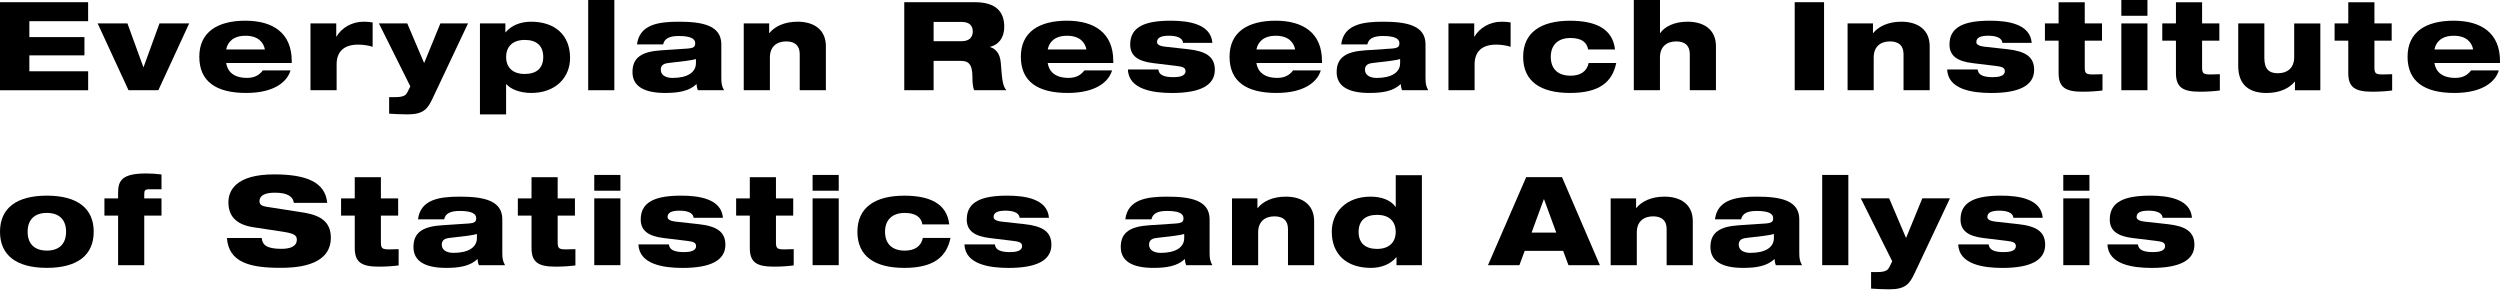
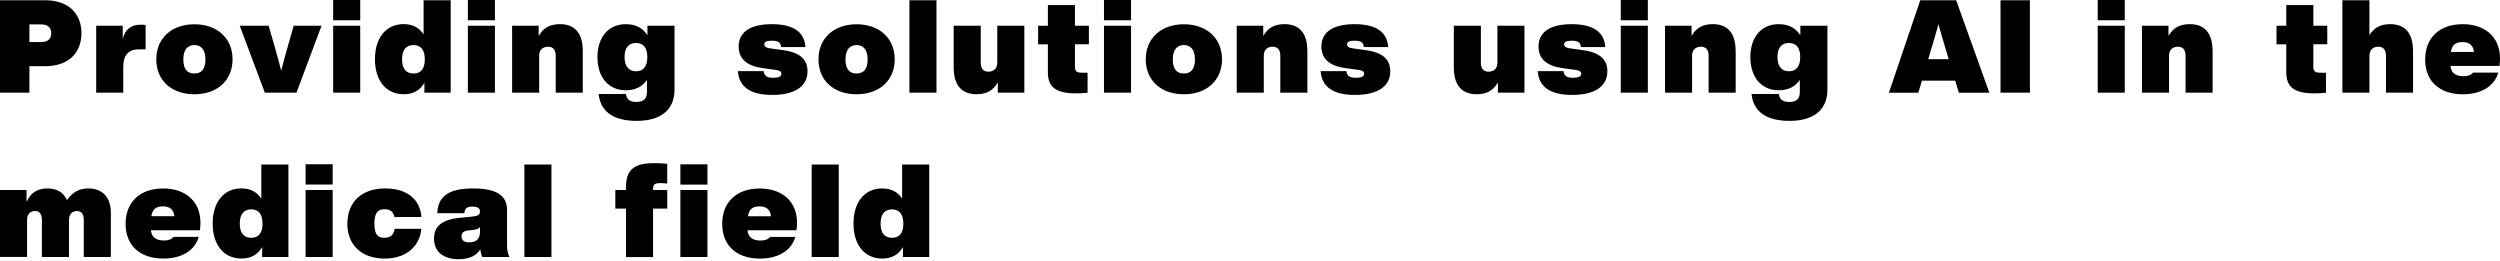
- <svg xmlns="http://www.w3.org/2000/svg" width="355" height="42" viewBox="0 0 355 42" fill="none">
-   <path d="M0 0.313H12.514V3.009H4.168V5.269H11.991V7.862H4.168V10.122H12.519V12.817H0V0.318V0.313Z" fill="black" />
-   <path d="M13.879 3.327H18.096L20.371 9.574L22.646 3.327H26.863L22.485 12.813H18.248L13.869 3.327H13.879Z" fill="black" />
-   <path d="M41.256 9.995C40.801 11.57 38.995 13.199 34.955 13.199C30.684 13.199 28.301 11.57 28.301 8.053C28.301 4.535 30.909 2.94 34.847 2.94C38.785 2.94 41.427 4.707 41.427 8.664V8.943H32.112C32.303 10.166 33.179 11.061 35.087 11.061C36.276 11.061 36.892 10.553 37.327 9.995H41.251H41.256ZM37.616 7.02C37.406 5.969 36.618 5.078 34.867 5.078C33.115 5.078 32.328 5.974 32.117 7.02H37.616Z" fill="black" />
-   <path d="M44.088 3.327H47.748V5.2H47.782C48.516 3.938 49.968 3.082 51.651 3.082C52.053 3.082 52.547 3.116 52.914 3.185V6.648C52.439 6.472 51.563 6.335 50.864 6.335C48.745 6.335 47.801 7.421 47.801 9.134V12.808H44.088V3.322V3.327Z" fill="black" />
-   <path d="M55.257 13.791H56.147C57.444 13.791 57.669 13.439 57.845 13.106L58.266 12.265L53.804 3.322H57.83L60.227 8.958L62.536 3.322H66.46L61.416 14.001C60.731 15.435 60.174 16.242 57.864 16.242C56.886 16.242 55.976 16.188 55.257 16.139V13.796V13.791Z" fill="black" />
-   <path d="M68.158 3.327H71.763V4.589H71.797C72.585 3.625 73.896 3.082 75.403 3.082C78.764 3.082 80.951 4.936 80.951 8.229C80.951 10.978 78.921 13.199 75.437 13.199C73.793 13.199 72.531 12.656 71.9 11.956H71.866V16.247H68.153V3.327H68.158ZM74.513 10.503C76.21 10.503 77.14 9.662 77.14 8.087C77.14 6.511 76.21 5.67 74.513 5.67C72.815 5.67 71.871 6.614 71.871 8.087C71.871 9.559 72.781 10.503 74.513 10.503Z" fill="black" />
-   <path d="M83.524 0H87.237V12.813H83.524V0Z" fill="black" />
-   <path d="M90.456 6.301C90.808 3.483 93.485 3.082 96.391 3.082C99.84 3.082 102.427 3.64 102.427 6.301V11.095C102.427 11.903 102.516 12.27 102.814 12.812H99.101C98.978 12.534 98.925 12.201 98.91 11.937C97.844 12.954 96.317 13.199 94.448 13.199C91.42 13.199 89.811 12.221 89.811 10.239C89.811 8.087 91.244 7.314 93.905 7.143L97.599 6.898C98.563 6.829 98.719 6.619 98.719 6.13C98.719 5.465 98 5.112 96.376 5.112C95.011 5.112 94.346 5.499 94.169 6.301H90.456ZM98.822 8.385C98.543 8.473 98.088 8.561 97.403 8.649L94.898 8.948C94.145 9.036 93.832 9.334 93.832 9.911C93.832 10.645 94.497 11.066 95.495 11.066C97.633 11.066 98.822 10.259 98.822 8.967V8.39V8.385Z" fill="black" />
-   <path d="M105.617 3.327H109.222V4.692H109.257C110.01 3.762 111.375 3.082 113.249 3.082C115.577 3.082 117.275 4.202 117.275 6.565V12.812H113.562V7.686C113.562 6.477 112.877 5.88 111.634 5.88C110.323 5.88 109.325 6.599 109.325 8.155V12.812H105.612V3.327H105.617Z" fill="black" />
-   <path d="M128.405 0.313H138.419C141.481 0.313 142.602 1.712 142.602 3.796C142.602 5.46 141.726 6.369 140.606 6.648V6.683C141.393 6.947 142.005 7.573 142.112 8.923C142.303 11.389 142.377 12.181 142.9 12.808H138.331C138.101 12.265 138.086 11.531 138.086 10.953C138.086 8.992 137.44 8.644 136.389 8.644H132.573V12.812H128.405V0.313ZM132.573 5.846H136.579C137.597 5.846 138.135 5.323 138.135 4.462C138.135 3.601 137.592 3.116 136.579 3.116H132.573V5.846Z" fill="black" />
-   <path d="M157.914 9.995C157.459 11.57 155.654 13.199 151.613 13.199C147.342 13.199 144.96 11.57 144.96 8.053C144.96 4.535 147.567 2.94 151.505 2.94C155.444 2.94 158.085 4.707 158.085 8.664V8.943H148.771C148.962 10.166 149.837 11.061 151.745 11.061C152.934 11.061 153.55 10.553 153.986 9.995H157.909H157.914ZM154.274 7.02C154.064 5.969 153.276 5.078 151.525 5.078C149.774 5.078 148.986 5.974 148.776 7.02H154.274Z" fill="black" />
-   <path d="M164.479 9.853C164.533 10.205 164.67 10.484 165.003 10.66C165.336 10.851 165.844 10.959 166.647 10.959C167.449 10.959 168.344 10.802 168.344 10.117C168.344 9.608 167.977 9.471 167.067 9.364L163.76 8.963C161.588 8.699 160.487 7.93 160.487 6.321C160.487 3.748 162.694 2.94 166.246 2.94C168.765 2.94 171.955 3.395 172.16 6.091H167.992C167.958 5.69 167.694 5.426 167.327 5.284C166.96 5.127 166.471 5.073 165.996 5.073C164.93 5.073 164.298 5.318 164.298 5.969C164.298 6.267 164.543 6.526 165.487 6.634L168.692 6.986C171.245 7.265 172.507 8.053 172.507 9.912C172.507 12.152 170.37 13.204 166.431 13.204C163.804 13.204 160.253 12.73 160.165 9.863H164.47L164.479 9.853Z" fill="black" />
-   <path d="M187.551 9.995C187.096 11.57 185.291 13.199 181.25 13.199C176.979 13.199 174.596 11.57 174.596 8.053C174.596 4.535 177.204 2.94 181.142 2.94C185.08 2.94 187.722 4.707 187.722 8.664V8.943H178.407C178.598 10.166 179.474 11.061 181.382 11.061C182.571 11.061 183.187 10.553 183.622 9.995H187.546H187.551ZM183.911 7.02C183.701 5.969 182.913 5.078 181.162 5.078C179.41 5.078 178.623 5.974 178.412 7.02H183.911Z" fill="black" />
-   <path d="M190.452 6.301C190.804 3.483 193.48 3.082 196.386 3.082C199.835 3.082 202.423 3.64 202.423 6.301V11.095C202.423 11.903 202.511 12.27 202.81 12.812H199.096C198.974 12.534 198.92 12.201 198.906 11.937C197.839 12.954 196.313 13.199 194.444 13.199C191.416 13.199 189.806 12.221 189.806 10.239C189.806 8.087 191.24 7.314 193.901 7.143L197.594 6.898C198.558 6.829 198.715 6.619 198.715 6.13C198.715 5.465 197.996 5.112 196.371 5.112C195.007 5.112 194.341 5.499 194.165 6.301H190.452ZM198.818 8.385C198.539 8.473 198.084 8.561 197.399 8.649L194.894 8.948C194.141 9.036 193.828 9.334 193.828 9.911C193.828 10.645 194.493 11.066 195.491 11.066C197.629 11.066 198.818 10.259 198.818 8.967V8.39V8.385Z" fill="black" />
-   <path d="M205.681 3.327H209.34V5.2H209.375C210.109 3.938 211.562 3.082 213.244 3.082C213.646 3.082 214.14 3.116 214.507 3.185V6.648C214.032 6.472 213.156 6.335 212.457 6.335C210.338 6.335 209.394 7.421 209.394 9.134V12.808H205.681V3.322V3.327Z" fill="black" />
-   <path d="M229.506 8.943C228.944 11.658 227.109 13.199 222.941 13.199C218.773 13.199 216.288 11.57 216.288 8.072C216.288 4.574 218.861 2.945 222.941 2.945C226.478 2.945 228.997 4.012 229.33 7.025H225.514C225.338 5.993 224.57 5.396 222.995 5.396C221.263 5.396 220.211 6.36 220.211 8.072C220.211 9.785 221.229 10.748 223.014 10.748C224.413 10.748 225.343 10.152 225.588 8.943H229.511H229.506Z" fill="black" />
-   <path d="M232.006 0H235.719V4.692H235.754C236.399 3.762 237.764 3.082 239.638 3.082C241.967 3.082 243.664 4.202 243.664 6.565V12.813H239.951V7.686C239.951 6.477 239.266 5.88 238.023 5.88C236.712 5.88 235.714 6.6 235.714 8.155V12.813H232.001V0H232.006Z" fill="black" />
-   <path d="M254.848 0.313H259.016V12.812H254.848V0.313Z" fill="black" />
-   <path d="M262.357 3.327H265.962V4.692H265.997C266.75 3.762 268.115 3.082 269.989 3.082C272.317 3.082 274.015 4.202 274.015 6.565V12.812H270.302V7.686C270.302 6.477 269.617 5.88 268.374 5.88C267.063 5.88 266.065 6.599 266.065 8.155V12.812H262.357V3.327Z" fill="black" />
-   <path d="M280.82 9.853C280.874 10.205 281.011 10.484 281.343 10.66C281.676 10.851 282.185 10.959 282.987 10.959C283.79 10.959 284.685 10.802 284.685 10.117C284.685 9.608 284.318 9.471 283.408 9.364L280.101 8.963C277.929 8.699 276.828 7.93 276.828 6.321C276.828 3.748 279.034 2.94 282.586 2.94C285.106 2.94 288.295 3.395 288.501 6.091H284.333C284.298 5.69 284.034 5.426 283.667 5.284C283.3 5.127 282.811 5.073 282.337 5.073C281.27 5.073 280.639 5.318 280.639 5.969C280.639 6.267 280.884 6.526 281.828 6.634L285.032 6.986C287.586 7.265 288.848 8.053 288.848 9.912C288.848 12.152 286.71 13.204 282.772 13.204C280.145 13.204 276.593 12.73 276.505 9.863H280.81L280.82 9.853Z" fill="black" />
-   <path d="M290.379 3.327H292.322V0.318H296.035V3.327H298.486V5.778H296.035V9.593C296.035 10.45 296.245 10.572 297.243 10.572C297.698 10.572 298.065 10.552 298.554 10.538V12.847C297.801 12.949 296.822 13.023 295.736 13.023C293.32 13.023 292.322 12.426 292.322 10.381V5.778H290.379V3.327Z" fill="black" />
-   <path d="M301.23 0H304.938V2.241H301.23V0ZM301.23 3.327H304.938V12.813H301.23V3.327Z" fill="black" />
-   <path d="M307.042 3.327H308.984V0.318H312.697V3.327H315.148V5.778H312.697V9.593C312.697 10.45 312.908 10.572 313.906 10.572C314.361 10.572 314.728 10.552 315.217 10.538V12.847C314.463 12.949 313.485 13.023 312.399 13.023C309.982 13.023 308.984 12.426 308.984 10.381V5.778H307.042V3.327Z" fill="black" />
-   <path d="M317.824 3.327H321.538V8.229C321.538 9.838 322.223 10.401 323.465 10.401C324.776 10.401 325.774 9.682 325.774 8.126V3.332H329.487V12.818H325.882V11.594H325.848C325.094 12.524 323.729 13.204 321.856 13.204C319.581 13.204 317.829 12.226 317.829 9.368V3.332L317.824 3.327Z" fill="black" />
-   <path d="M331.513 3.327H333.455V0.318H337.168V3.327H339.619V5.778H337.168V9.593C337.168 10.45 337.378 10.572 338.376 10.572C338.831 10.572 339.198 10.552 339.687 10.538V12.847C338.934 12.949 337.956 13.023 336.87 13.023C334.453 13.023 333.455 12.426 333.455 10.381V5.778H331.513V3.327Z" fill="black" />
-   <path d="M354.829 9.995C354.374 11.57 352.569 13.199 348.528 13.199C344.257 13.199 341.874 11.57 341.874 8.053C341.874 4.535 344.482 2.94 348.42 2.94C352.358 2.94 355 4.707 355 8.664V8.943H345.685C345.876 10.166 346.752 11.061 348.66 11.061C349.848 11.061 350.465 10.553 350.9 9.995H354.824H354.829ZM351.189 7.02C350.979 5.969 350.191 5.078 348.44 5.078C346.688 5.078 345.901 5.974 345.69 7.02H351.189Z" fill="black" />
-   <path d="M6.653 27.782C10.944 27.782 13.307 29.548 13.307 32.909C13.307 36.27 10.944 38.036 6.653 38.036C2.363 38.036 0 36.27 0 32.909C0 29.548 2.363 27.782 6.653 27.782ZM3.924 32.909C3.924 34.694 4.975 35.585 6.653 35.585C8.331 35.585 9.383 34.694 9.383 32.909C9.383 31.123 8.331 30.233 6.653 30.233C4.975 30.233 3.924 31.128 3.924 32.909Z" fill="black" />
-   <path d="M14.828 28.168H16.77V27.361C16.77 25.609 17.367 24.631 20.762 24.631C21.516 24.631 22.215 24.685 22.934 24.773V26.872H21.271C20.586 26.872 20.483 27.028 20.483 27.591V28.168H22.934V30.619H20.483V37.654H16.77V30.619H14.828V28.168Z" fill="black" />
-   <path d="M41.73 28.814C41.608 27.958 40.923 27.361 39.015 27.361C37.616 27.361 36.843 27.762 36.843 28.584C36.843 29.005 37.141 29.249 37.772 29.352C38.824 29.528 42.024 29.998 43.252 30.208C45.58 30.609 46.979 31.553 46.979 33.76C46.979 37.996 41.481 38.031 39.768 38.031C35.532 38.031 32.469 37.277 32.225 33.794H37.161C37.264 34.738 37.792 35.335 39.964 35.335C41.016 35.335 42.151 35.09 42.151 34.024C42.151 33.359 41.627 33.134 40.174 32.904L36.006 32.273C33.433 31.886 32.435 30.595 32.435 28.736C32.435 27.092 33.453 24.763 38.932 24.763C43.467 24.763 46.197 25.849 46.461 28.804H41.735L41.73 28.814Z" fill="black" />
-   <path d="M48.432 28.168H50.375V25.159H54.088V28.168H56.539V30.619H54.088V34.435C54.088 35.291 54.298 35.413 55.296 35.413C55.751 35.413 56.118 35.394 56.607 35.379V37.688C55.854 37.791 54.875 37.864 53.789 37.864C51.373 37.864 50.375 37.267 50.375 35.222V30.619H48.432V28.168Z" fill="black" />
-   <path d="M59.357 31.142C59.709 28.325 62.385 27.923 65.291 27.923C68.74 27.923 71.328 28.481 71.328 31.142V35.937C71.328 36.744 71.416 37.111 71.714 37.654H68.001C67.879 37.375 67.825 37.042 67.81 36.778C66.744 37.796 65.222 38.04 63.349 38.04C60.321 38.04 58.711 37.062 58.711 35.081C58.711 32.928 60.144 32.155 62.806 31.984L66.499 31.739C67.463 31.671 67.62 31.46 67.62 30.971C67.62 30.306 66.9 29.954 65.276 29.954C63.911 29.954 63.246 30.34 63.07 31.142H59.357ZM67.722 33.226C67.443 33.315 66.989 33.403 66.304 33.491L63.799 33.789C63.045 33.877 62.732 34.175 62.732 34.753C62.732 35.487 63.398 35.907 64.396 35.907C66.534 35.907 67.722 35.1 67.722 33.809V33.231V33.226Z" fill="black" />
-   <path d="M73.534 28.168H75.476V25.159H79.189V28.168H81.641V30.619H79.189V34.435C79.189 35.291 79.4 35.413 80.398 35.413C80.853 35.413 81.22 35.394 81.709 35.379V37.688C80.956 37.791 79.977 37.864 78.891 37.864C76.474 37.864 75.476 37.267 75.476 35.222V30.619H73.534V28.168Z" fill="black" />
-   <path d="M84.385 24.841H88.098V27.082H84.385V24.841ZM84.385 28.168H88.098V37.654H84.385V28.168Z" fill="black" />
-   <path d="M94.977 34.694C95.03 35.047 95.167 35.325 95.5 35.502C95.833 35.692 96.341 35.8 97.144 35.8C97.946 35.8 98.841 35.644 98.841 34.959C98.841 34.45 98.474 34.313 97.564 34.205L94.257 33.804C92.085 33.54 90.984 32.772 90.984 31.162C90.984 28.589 93.191 27.782 96.743 27.782C99.262 27.782 102.447 28.237 102.657 30.932H98.489C98.455 30.531 98.191 30.267 97.824 30.125C97.457 29.968 96.968 29.915 96.493 29.915C95.427 29.915 94.796 30.159 94.796 30.81C94.796 31.108 95.04 31.368 95.984 31.475L99.189 31.828C101.742 32.106 103.005 32.894 103.005 34.753C103.005 36.994 100.867 38.045 96.928 38.045C94.301 38.045 90.75 37.571 90.662 34.704H94.967L94.977 34.694Z" fill="black" />
-   <path d="M104.531 28.168H106.473V25.159H110.186V28.168H112.637V30.619H110.186V34.435C110.186 35.291 110.397 35.413 111.395 35.413C111.85 35.413 112.217 35.394 112.706 35.379V37.688C111.952 37.791 110.974 37.864 109.888 37.864C107.471 37.864 106.473 37.267 106.473 35.222V30.619H104.531V28.168Z" fill="black" />
-   <path d="M115.387 24.841H119.1V27.082H115.387V24.841ZM115.387 28.168H119.1V37.654H115.387V28.168Z" fill="black" />
-   <path d="M134.97 33.784C134.412 36.499 132.573 38.04 128.405 38.04C124.236 38.04 121.751 36.411 121.751 32.913C121.751 29.415 124.325 27.786 128.405 27.786C131.942 27.786 134.461 28.853 134.794 31.866H130.978C130.802 30.834 130.034 30.237 128.458 30.237C126.727 30.237 125.675 31.201 125.675 32.913C125.675 34.625 126.692 35.589 128.473 35.589C129.872 35.589 130.802 34.992 131.046 33.784H134.965H134.97Z" fill="black" />
-   <path d="M141.271 34.694C141.325 35.047 141.462 35.325 141.794 35.502C142.127 35.692 142.636 35.8 143.438 35.8C144.24 35.8 145.136 35.644 145.136 34.959C145.136 34.45 144.769 34.313 143.859 34.205L140.552 33.804C138.38 33.54 137.279 32.772 137.279 31.162C137.279 28.589 139.485 27.782 143.037 27.782C145.557 27.782 148.741 28.237 148.952 30.932H144.784C144.749 30.531 144.485 30.267 144.118 30.125C143.751 29.968 143.262 29.915 142.788 29.915C141.721 29.915 141.09 30.159 141.09 30.81C141.09 31.108 141.335 31.368 142.279 31.475L145.483 31.828C148.037 32.106 149.299 32.894 149.299 34.753C149.299 36.994 147.161 38.045 143.223 38.045C140.596 38.045 137.044 37.571 136.956 34.704H141.261L141.271 34.694Z" fill="black" />
-   <path d="M159.793 31.142C160.145 28.325 162.821 27.923 165.727 27.923C169.176 27.923 171.764 28.481 171.764 31.142V35.937C171.764 36.744 171.852 37.111 172.15 37.654H168.437C168.315 37.375 168.261 37.042 168.246 36.778C167.18 37.796 165.658 38.04 163.785 38.04C160.756 38.04 159.147 37.062 159.147 35.081C159.147 32.928 160.58 32.155 163.242 31.984L166.935 31.739C167.899 31.671 168.056 31.46 168.056 30.971C168.056 30.306 167.336 29.954 165.712 29.954C164.347 29.954 163.682 30.34 163.506 31.142H159.793ZM168.158 33.226C167.88 33.315 167.425 33.403 166.74 33.491L164.235 33.789C163.481 33.877 163.168 34.175 163.168 34.753C163.168 35.487 163.834 35.907 164.832 35.907C166.97 35.907 168.158 35.1 168.158 33.809V33.231V33.226Z" fill="black" />
-   <path d="M174.949 28.168H178.554V29.533H178.588C179.342 28.603 180.707 27.923 182.581 27.923C184.909 27.923 186.607 29.044 186.607 31.407V37.654H182.894V32.527C182.894 31.319 182.209 30.722 180.966 30.722C179.655 30.722 178.657 31.441 178.657 32.996V37.654H174.944V28.168H174.949Z" fill="black" />
-   <path d="M198.299 36.533H198.265C197.477 37.497 196.166 38.04 194.659 38.04C191.298 38.04 189.112 36.186 189.112 32.894C189.112 30.144 191.142 27.923 194.625 27.923C196.269 27.923 197.531 28.466 198.162 29.376H198.196V24.875H201.909V37.654H198.304V36.533H198.299ZM195.55 30.511C193.852 30.511 192.923 31.353 192.923 32.928C192.923 34.503 193.852 35.345 195.55 35.345C197.247 35.345 198.191 34.401 198.191 32.928C198.191 31.456 197.282 30.511 195.55 30.511Z" fill="black" />
-   <path d="M216.713 25.154H221.806L227.183 37.654H222.721L221.967 35.623H216.508L215.754 37.654H211.293L216.718 25.154H216.713ZM219.252 28.305H219.218L217.486 33.031H220.989L219.257 28.305H219.252Z" fill="black" />
-   <path d="M228.719 28.168H232.324V29.533H232.358C233.112 28.603 234.477 27.923 236.35 27.923C238.679 27.923 240.377 29.044 240.377 31.407V37.654H236.663V32.527C236.663 31.319 235.979 30.722 234.736 30.722C233.425 30.722 232.427 31.441 232.427 32.996V37.654H228.714V28.168H228.719Z" fill="black" />
-   <path d="M243.527 31.142C243.879 28.325 246.555 27.923 249.461 27.923C252.91 27.923 255.498 28.481 255.498 31.142V35.937C255.498 36.744 255.586 37.111 255.885 37.654H252.172C252.049 37.375 251.995 37.042 251.981 36.778C250.914 37.796 249.393 38.04 247.519 38.04C244.491 38.04 242.881 37.062 242.881 35.081C242.881 32.928 244.315 32.155 246.976 31.984L250.67 31.739C251.633 31.671 251.79 31.46 251.79 30.971C251.79 30.306 251.071 29.954 249.447 29.954C248.082 29.954 247.416 30.34 247.24 31.142H243.527ZM251.893 33.226C251.614 33.315 251.159 33.403 250.474 33.491L247.969 33.789C247.216 33.877 246.903 34.175 246.903 34.753C246.903 35.487 247.568 35.907 248.566 35.907C250.704 35.907 251.893 35.1 251.893 33.809V33.231V33.226Z" fill="black" />
-   <path d="M258.751 24.841H262.465V37.654H258.751V24.841Z" fill="black" />
-   <path d="M265.684 38.632H266.579C267.875 38.632 268.1 38.28 268.277 37.947L268.697 37.106L264.236 28.163H268.262L270.659 33.799L272.968 28.163H276.892L271.853 38.843C271.168 40.276 270.61 41.083 268.301 41.083C267.323 41.083 266.413 41.029 265.693 40.981V38.637L265.684 38.632Z" fill="black" />
-   <path d="M282.386 34.694C282.44 35.047 282.576 35.325 282.909 35.502C283.242 35.692 283.751 35.8 284.553 35.8C285.355 35.8 286.251 35.644 286.251 34.959C286.251 34.45 285.884 34.313 284.974 34.205L281.667 33.804C279.494 33.54 278.394 32.772 278.394 31.162C278.394 28.589 280.6 27.782 284.152 27.782C286.671 27.782 289.856 28.237 290.066 30.932H285.898C285.864 30.531 285.6 30.267 285.233 30.125C284.866 29.968 284.377 29.915 283.902 29.915C282.836 29.915 282.205 30.159 282.205 30.81C282.205 31.108 282.449 31.368 283.393 31.475L286.598 31.828C289.152 32.106 290.414 32.894 290.414 34.753C290.414 36.994 288.276 38.045 284.338 38.045C281.711 38.045 278.159 37.571 278.071 34.704H282.376L282.386 34.694Z" fill="black" />
-   <path d="M292.987 24.841H296.7V27.082H292.987V24.841ZM292.987 28.168H296.7V37.654H292.987V28.168Z" fill="black" />
-   <path d="M303.578 34.694C303.632 35.047 303.769 35.325 304.102 35.502C304.434 35.692 304.943 35.8 305.746 35.8C306.548 35.8 307.443 35.644 307.443 34.959C307.443 34.45 307.076 34.313 306.166 34.205L302.859 33.804C300.687 33.54 299.586 32.772 299.586 31.162C299.586 28.589 301.793 27.782 305.344 27.782C307.864 27.782 311.049 28.237 311.259 30.932H307.091C307.057 30.531 306.792 30.267 306.426 30.125C306.059 29.968 305.569 29.915 305.095 29.915C304.028 29.915 303.397 30.159 303.397 30.81C303.397 31.108 303.642 31.368 304.586 31.475L307.79 31.828C310.344 32.106 311.606 32.894 311.606 34.753C311.606 36.994 309.468 38.045 305.53 38.045C302.903 38.045 299.351 37.571 299.263 34.704H303.568L303.578 34.694Z" fill="black" />
+ <svg xmlns="http://www.w3.org/2000/svg" width="355" height="37" viewBox="0 0 355 37" fill="none">
+   <path d="M11.566 4.719C11.566 7.56 9.662 9.402 6.412 9.402H4.176V13.162H0V0.035H6.412C9.666 0.035 11.566 1.878 11.566 4.719ZM7.28 4.719C7.28 3.888 6.744 3.464 5.858 3.464H4.176V5.974H5.858C6.744 5.974 7.28 5.549 7.28 4.719ZM20.679 3.557V7.003H19.793C18.296 7.003 17.504 7.741 17.504 9.513V13.162H13.66V3.65H17.428V5.532C17.761 4.184 18.611 3.504 19.997 3.504C20.254 3.504 20.475 3.521 20.679 3.561V3.557ZM22.193 8.426C22.193 5.439 24.372 3.446 27.608 3.446C30.845 3.446 33.024 5.439 33.024 8.426C33.024 11.412 30.845 13.387 27.608 13.387C24.372 13.387 22.193 11.435 22.193 8.426ZM29.176 8.443C29.176 6.95 28.472 6.398 27.604 6.398C26.736 6.398 26.032 6.95 26.032 8.443C26.032 9.937 26.696 10.436 27.604 10.436C28.512 10.436 29.176 9.937 29.176 8.443ZM45.661 3.65L42.097 13.162H37.607L34.042 3.65H38.143L38.935 6.38C39.303 7.67 39.599 8.722 39.931 10.047C40.264 8.722 40.56 7.67 40.928 6.38L41.703 3.65H45.657H45.661ZM47.309 0H51.152V2.876H47.309V0ZM47.309 3.65H51.152V13.162H47.309V3.65ZM63.998 0.035V13.162H60.265V11.744C59.711 12.738 58.768 13.383 57.325 13.383C54.792 13.383 53.242 11.408 53.242 8.404C53.242 5.399 54.796 3.424 57.325 3.424C58.675 3.424 59.578 3.994 60.15 4.882V0.035H63.993H63.998ZM60.322 8.426C60.322 7.096 59.769 6.398 58.715 6.398C57.661 6.398 57.09 7.1 57.09 8.426C57.09 9.751 57.661 10.436 58.715 10.436C59.769 10.436 60.322 9.756 60.322 8.426ZM66.437 0H70.281V2.876H66.437V0ZM66.437 3.65H70.281V13.162H66.437V3.65ZM82.754 7.264V13.162H78.911V7.887C78.911 7.131 78.579 6.632 77.822 6.632C77.193 6.632 76.564 6.981 76.564 7.904V13.158H72.721V3.65H76.489V5.032H76.546C77.193 3.87 78.247 3.429 79.504 3.429C81.462 3.429 82.754 4.516 82.754 7.264ZM95.782 3.65V12.738C95.782 15.597 93.825 17.165 90.406 17.165C87.209 17.165 85.27 15.928 85.008 13.348H88.887C88.98 14.121 89.441 14.474 90.366 14.474C91.402 14.474 91.863 14.033 91.863 13.056V11.342C91.269 12.243 90.291 12.818 88.87 12.818C86.394 12.818 84.84 10.957 84.84 8.116C84.84 5.275 86.394 3.433 88.87 3.433C90.366 3.433 91.345 4.06 91.938 5.019V3.654H95.782V3.65ZM91.92 8.094C91.92 6.804 91.367 6.102 90.313 6.102C89.259 6.102 88.688 6.804 88.688 8.094C88.688 9.384 89.259 10.122 90.313 10.122C91.367 10.122 91.92 9.42 91.92 8.094ZM104.784 10.105H108.441C108.516 10.767 108.902 11.046 109.792 11.046C110.549 11.046 110.956 10.86 110.956 10.493C110.956 10.18 110.753 10.012 110.142 9.924L108.273 9.667C106.094 9.371 104.89 8.377 104.89 6.623C104.89 4.502 106.59 3.433 109.619 3.433C113.166 3.433 114.255 4.944 114.37 6.68H110.916C110.863 6.035 110.509 5.779 109.623 5.779C108.866 5.779 108.534 5.947 108.534 6.296C108.534 6.592 108.738 6.773 109.349 6.866L111.213 7.122C113.706 7.471 114.667 8.523 114.667 10.127C114.667 12.301 112.82 13.48 109.659 13.48C106.497 13.48 104.948 12.301 104.779 10.105H104.784ZM116.221 8.426C116.221 5.439 118.4 3.446 121.637 3.446C124.873 3.446 127.052 5.439 127.052 8.426C127.052 11.412 124.873 13.387 121.637 13.387C118.4 13.387 116.221 11.435 116.221 8.426ZM123.204 8.443C123.204 6.95 122.5 6.398 121.632 6.398C120.764 6.398 120.06 6.95 120.06 8.443C120.06 9.937 120.724 10.436 121.632 10.436C122.54 10.436 123.204 9.937 123.204 8.443ZM129.138 0.035H132.981V13.162H129.138V0.035ZM145.455 3.65V13.162H141.686V11.779H141.629C140.982 12.941 139.929 13.383 138.671 13.383C136.714 13.383 135.421 12.296 135.421 9.548V3.65H139.264V8.925C139.264 9.681 139.596 10.18 140.354 10.18C140.982 10.18 141.611 9.831 141.611 8.907V3.654H145.455V3.65ZM152.641 6.287V9.477C152.641 10.268 153.049 10.326 153.731 10.326H154.435V13.167C153.934 13.22 153.399 13.259 152.81 13.259C149.945 13.259 148.798 12.376 148.798 10.255V6.292H147.412V3.654H148.798V0.716H152.641V3.65H154.621V6.287H152.641ZM156.764 0H160.607V2.876H156.764V0ZM156.764 3.65H160.607V13.162H156.764V3.65ZM162.697 8.426C162.697 5.439 164.876 3.446 168.113 3.446C171.35 3.446 173.528 5.439 173.528 8.426C173.528 11.412 171.35 13.387 168.113 13.387C164.876 13.387 162.697 11.435 162.697 8.426ZM169.68 8.443C169.68 6.95 168.976 6.398 168.108 6.398C167.24 6.398 166.536 6.95 166.536 8.443C166.536 9.937 167.201 10.436 168.108 10.436C169.016 10.436 169.68 9.937 169.68 8.443ZM185.647 7.264V13.162H181.804V7.887C181.804 7.131 181.472 6.632 180.715 6.632C180.086 6.632 179.457 6.981 179.457 7.904V13.158H175.614V3.65H179.382V5.032H179.435C180.082 3.87 181.135 3.429 182.393 3.429C184.35 3.429 185.643 4.516 185.643 7.264H185.647ZM187.534 10.105H191.191C191.267 10.767 191.652 11.046 192.542 11.046C193.299 11.046 193.706 10.86 193.706 10.493C193.706 10.18 193.503 10.012 192.892 9.924L191.023 9.667C188.844 9.371 187.64 8.377 187.64 6.623C187.64 4.502 189.34 3.433 192.369 3.433C195.916 3.433 197.005 4.944 197.12 6.68H193.667C193.613 6.035 193.259 5.779 192.374 5.779C191.616 5.779 191.284 5.947 191.284 6.296C191.284 6.592 191.488 6.773 192.099 6.866L193.963 7.122C196.456 7.471 197.417 8.523 197.417 10.127C197.417 12.301 195.571 13.48 192.409 13.48C189.247 13.48 187.698 12.301 187.529 10.105H187.534ZM216.471 3.65V13.162H212.702V11.779H212.649C212.003 12.941 210.949 13.383 209.691 13.383C207.734 13.383 206.441 12.296 206.441 9.548V3.65H210.285V8.925C210.285 9.681 210.617 10.18 211.374 10.18C212.003 10.18 212.632 9.831 212.632 8.907V3.654H216.475L216.471 3.65ZM218.357 10.105H222.014C222.09 10.767 222.475 11.046 223.365 11.046C224.122 11.046 224.53 10.86 224.53 10.493C224.53 10.18 224.326 10.012 223.715 9.924L221.851 9.667C219.672 9.371 218.468 8.377 218.468 6.623C218.468 4.502 220.168 3.433 223.197 3.433C226.744 3.433 227.833 4.944 227.948 6.68H224.494C224.441 6.035 224.087 5.779 223.201 5.779C222.444 5.779 222.112 5.947 222.112 6.296C222.112 6.592 222.316 6.773 222.927 6.866L224.791 7.122C227.284 7.471 228.245 8.523 228.245 10.127C228.245 12.301 226.398 13.48 223.237 13.48C220.075 13.48 218.525 12.301 218.357 10.105ZM230.149 0H233.992V2.876H230.149V0ZM230.149 3.65H233.992V13.162H230.149V3.65ZM246.466 7.264V13.162H242.622V7.887C242.622 7.131 242.29 6.632 241.533 6.632C240.904 6.632 240.275 6.981 240.275 7.904V13.158H236.432V3.65H240.2V5.032H240.253C240.9 3.87 241.954 3.429 243.211 3.429C245.168 3.429 246.461 4.516 246.461 7.264H246.466ZM259.493 3.65V12.738C259.493 15.597 257.536 17.165 254.117 17.165C250.92 17.165 248.981 15.928 248.72 13.348H252.599C252.692 14.121 253.152 14.474 254.077 14.474C255.114 14.474 255.574 14.033 255.574 13.056V11.342C254.981 12.243 254.002 12.818 252.581 12.818C250.106 12.818 248.551 10.957 248.551 8.116C248.551 5.275 250.106 3.433 252.581 3.433C254.077 3.433 255.056 4.06 255.649 5.019V3.654H259.493V3.65ZM255.632 8.094C255.632 6.804 255.078 6.102 254.024 6.102C252.97 6.102 252.399 6.804 252.399 8.094C252.399 9.384 252.97 10.122 254.024 10.122C255.078 10.122 255.632 9.42 255.632 8.094ZM277.643 11.452H272.914L272.396 13.167H268.22L272.675 0.04H277.776L282.487 13.167H278.161L277.643 11.452ZM276.718 8.408L275.814 5.386C275.628 4.741 275.425 4.078 275.261 3.433L274.707 5.386L273.804 8.408H276.722H276.718ZM284.073 0.035H288.248V13.162H284.073V0.035ZM297.875 0H301.718V2.876H297.875V0ZM297.875 3.65H301.718V13.162H297.875V3.65ZM314.192 7.264V13.162H310.348V7.887C310.348 7.131 310.016 6.632 309.259 6.632C308.63 6.632 308.001 6.981 308.001 7.904V13.158H304.158V3.65H307.926V5.032H307.979C308.626 3.87 309.68 3.429 310.937 3.429C312.894 3.429 314.187 4.516 314.187 7.264H314.192ZM328.494 6.287V9.477C328.494 10.268 328.901 10.326 329.583 10.326H330.287V13.167C329.787 13.22 329.251 13.259 328.662 13.259C325.797 13.259 324.651 12.376 324.651 10.255V6.292H323.265V3.654H324.651V0.716H328.494V3.65H330.473V6.287H328.494ZM342.65 7.264V13.162H338.807V7.887C338.807 7.131 338.475 6.632 337.718 6.632C337.089 6.632 336.46 6.981 336.46 7.904V13.158H332.617V0.035H336.46V4.997C337.107 3.87 338.16 3.429 339.4 3.429C341.357 3.429 342.65 4.516 342.65 7.264ZM354.92 9.367H347.973C348.026 10.233 348.602 10.825 349.802 10.825C350.448 10.825 350.909 10.657 351.17 10.308H354.756C354.185 12.301 352.263 13.387 349.731 13.387C346.405 13.387 344.373 11.527 344.373 8.448C344.373 5.368 346.405 3.433 349.713 3.433C352.835 3.433 355 5.222 355 8.302C355 8.558 354.982 8.912 354.925 9.371L354.92 9.367ZM348.026 7.374H351.298C351.205 6.433 350.652 5.974 349.655 5.974C348.659 5.974 348.176 6.415 348.03 7.374H348.026Z" fill="black" />
+   <path d="M15.742 30.226V36.495H11.898V31.22C11.898 30.464 11.601 29.965 10.919 29.965C10.366 29.965 9.795 30.314 9.795 31.237V36.491H5.951V31.215C5.951 30.46 5.655 29.96 4.973 29.96C4.419 29.96 3.843 30.309 3.843 31.233V36.486H0V26.978H3.768V28.6H3.804C4.45 27.199 5.539 26.757 6.722 26.757C7.904 26.757 8.976 27.217 9.476 28.361H9.551C10.291 27.327 11.194 26.757 12.544 26.757C14.373 26.757 15.742 27.844 15.742 30.226ZM28.383 32.695H21.436C21.489 33.561 22.065 34.153 23.265 34.153C23.911 34.153 24.372 33.986 24.633 33.636H28.22C27.648 35.629 25.727 36.716 23.194 36.716C19.868 36.716 17.836 34.856 17.836 31.776C17.836 28.697 19.868 26.762 23.176 26.762C26.298 26.762 28.463 28.551 28.463 31.631C28.463 31.887 28.445 32.24 28.388 32.7L28.383 32.695ZM21.489 30.703H24.761C24.668 29.762 24.115 29.302 23.119 29.302C22.122 29.302 21.64 29.744 21.493 30.703H21.489ZM40.954 23.364V36.491H37.222V35.072C36.668 36.066 35.725 36.712 34.281 36.712C31.749 36.712 30.199 34.737 30.199 31.732C30.199 28.728 31.753 26.753 34.281 26.753C35.632 26.753 36.535 27.323 37.106 28.211V23.364H40.95H40.954ZM37.279 31.754C37.279 30.424 36.726 29.726 35.672 29.726C34.618 29.726 34.047 30.429 34.047 31.754C34.047 33.08 34.618 33.765 35.672 33.765C36.726 33.765 37.279 33.084 37.279 31.754ZM43.394 23.328H47.238V26.205H43.394V23.328ZM43.394 26.978H47.238V36.491H43.394V26.978ZM49.328 31.737C49.328 28.732 51.325 26.757 54.686 26.757C58.046 26.757 59.676 28.529 59.84 30.813H56.014C55.828 30.022 55.367 29.709 54.61 29.709C53.574 29.709 53.167 30.336 53.167 31.737C53.167 33.212 53.556 33.765 54.588 33.765C55.403 33.765 55.863 33.433 56.049 32.492H59.835C59.596 34.944 57.745 36.716 54.606 36.716C51.298 36.716 49.319 34.741 49.319 31.737H49.328ZM68.492 36.495C68.346 36.199 68.235 35.793 68.213 35.391C67.695 36.274 66.663 36.809 65.144 36.809C63.13 36.809 61.633 35.885 61.633 33.88C61.633 32.218 62.647 31.189 65.273 30.928L67.009 30.76C67.784 30.685 68.156 30.539 68.156 30.04C68.156 29.541 67.788 29.337 67.084 29.337C66.344 29.337 65.995 29.558 65.937 30.279H62.094C62.187 27.954 63.608 26.757 67.137 26.757C70.666 26.757 71.999 27.862 71.999 29.801V34.984C71.999 35.519 72.11 35.996 72.349 36.495H68.488H68.492ZM68.16 32.863V32.236C68.014 32.457 67.752 32.567 67.327 32.625L66.442 32.735C65.831 32.81 65.538 33.066 65.538 33.566C65.538 34.136 65.928 34.414 66.668 34.414C67.646 34.414 68.164 33.897 68.164 32.863H68.16ZM74.461 23.368H78.304V36.495H74.461V23.364V23.368ZM92.735 26.983H94.75V29.62H92.735V36.499H88.892V29.62H87.377V26.983H88.892V26.523C88.892 23.903 90.313 23.165 92.881 23.165C93.453 23.165 94.121 23.2 94.746 23.258V26.059C94.356 26.024 94.024 26.002 93.767 26.002C92.917 26.002 92.731 26.205 92.731 26.978L92.735 26.983ZM96.614 23.333H100.458V26.209H96.614V23.328V23.333ZM96.614 26.983H100.458V36.495H96.614V26.978V26.983ZM113.1 32.7H106.152C106.205 33.566 106.781 34.158 107.981 34.158C108.627 34.158 109.088 33.99 109.349 33.641H112.936C112.364 35.633 110.443 36.72 107.91 36.72C104.584 36.72 102.552 34.86 102.552 31.781C102.552 28.701 104.584 26.766 107.892 26.766C111.014 26.766 113.179 28.555 113.179 31.635C113.179 31.891 113.161 32.245 113.104 32.704L113.1 32.7ZM106.205 30.707H109.477C109.384 29.766 108.831 29.306 107.835 29.306C106.838 29.306 106.356 29.748 106.21 30.707H106.205ZM115.26 23.368H119.104V36.495H115.26V23.364V23.368ZM131.949 23.368V36.495H128.217V35.077C127.663 36.071 126.72 36.716 125.276 36.716C122.744 36.716 121.194 34.741 121.194 31.737C121.194 28.732 122.748 26.757 125.276 26.757C126.627 26.757 127.53 27.327 128.101 28.215V23.364H131.945L131.949 23.368ZM128.274 31.759C128.274 30.429 127.721 29.731 126.667 29.731C125.613 29.731 125.042 30.433 125.042 31.759C125.042 33.084 125.613 33.769 126.667 33.769C127.721 33.769 128.274 33.089 128.274 31.759Z" fill="black" />
</svg>
